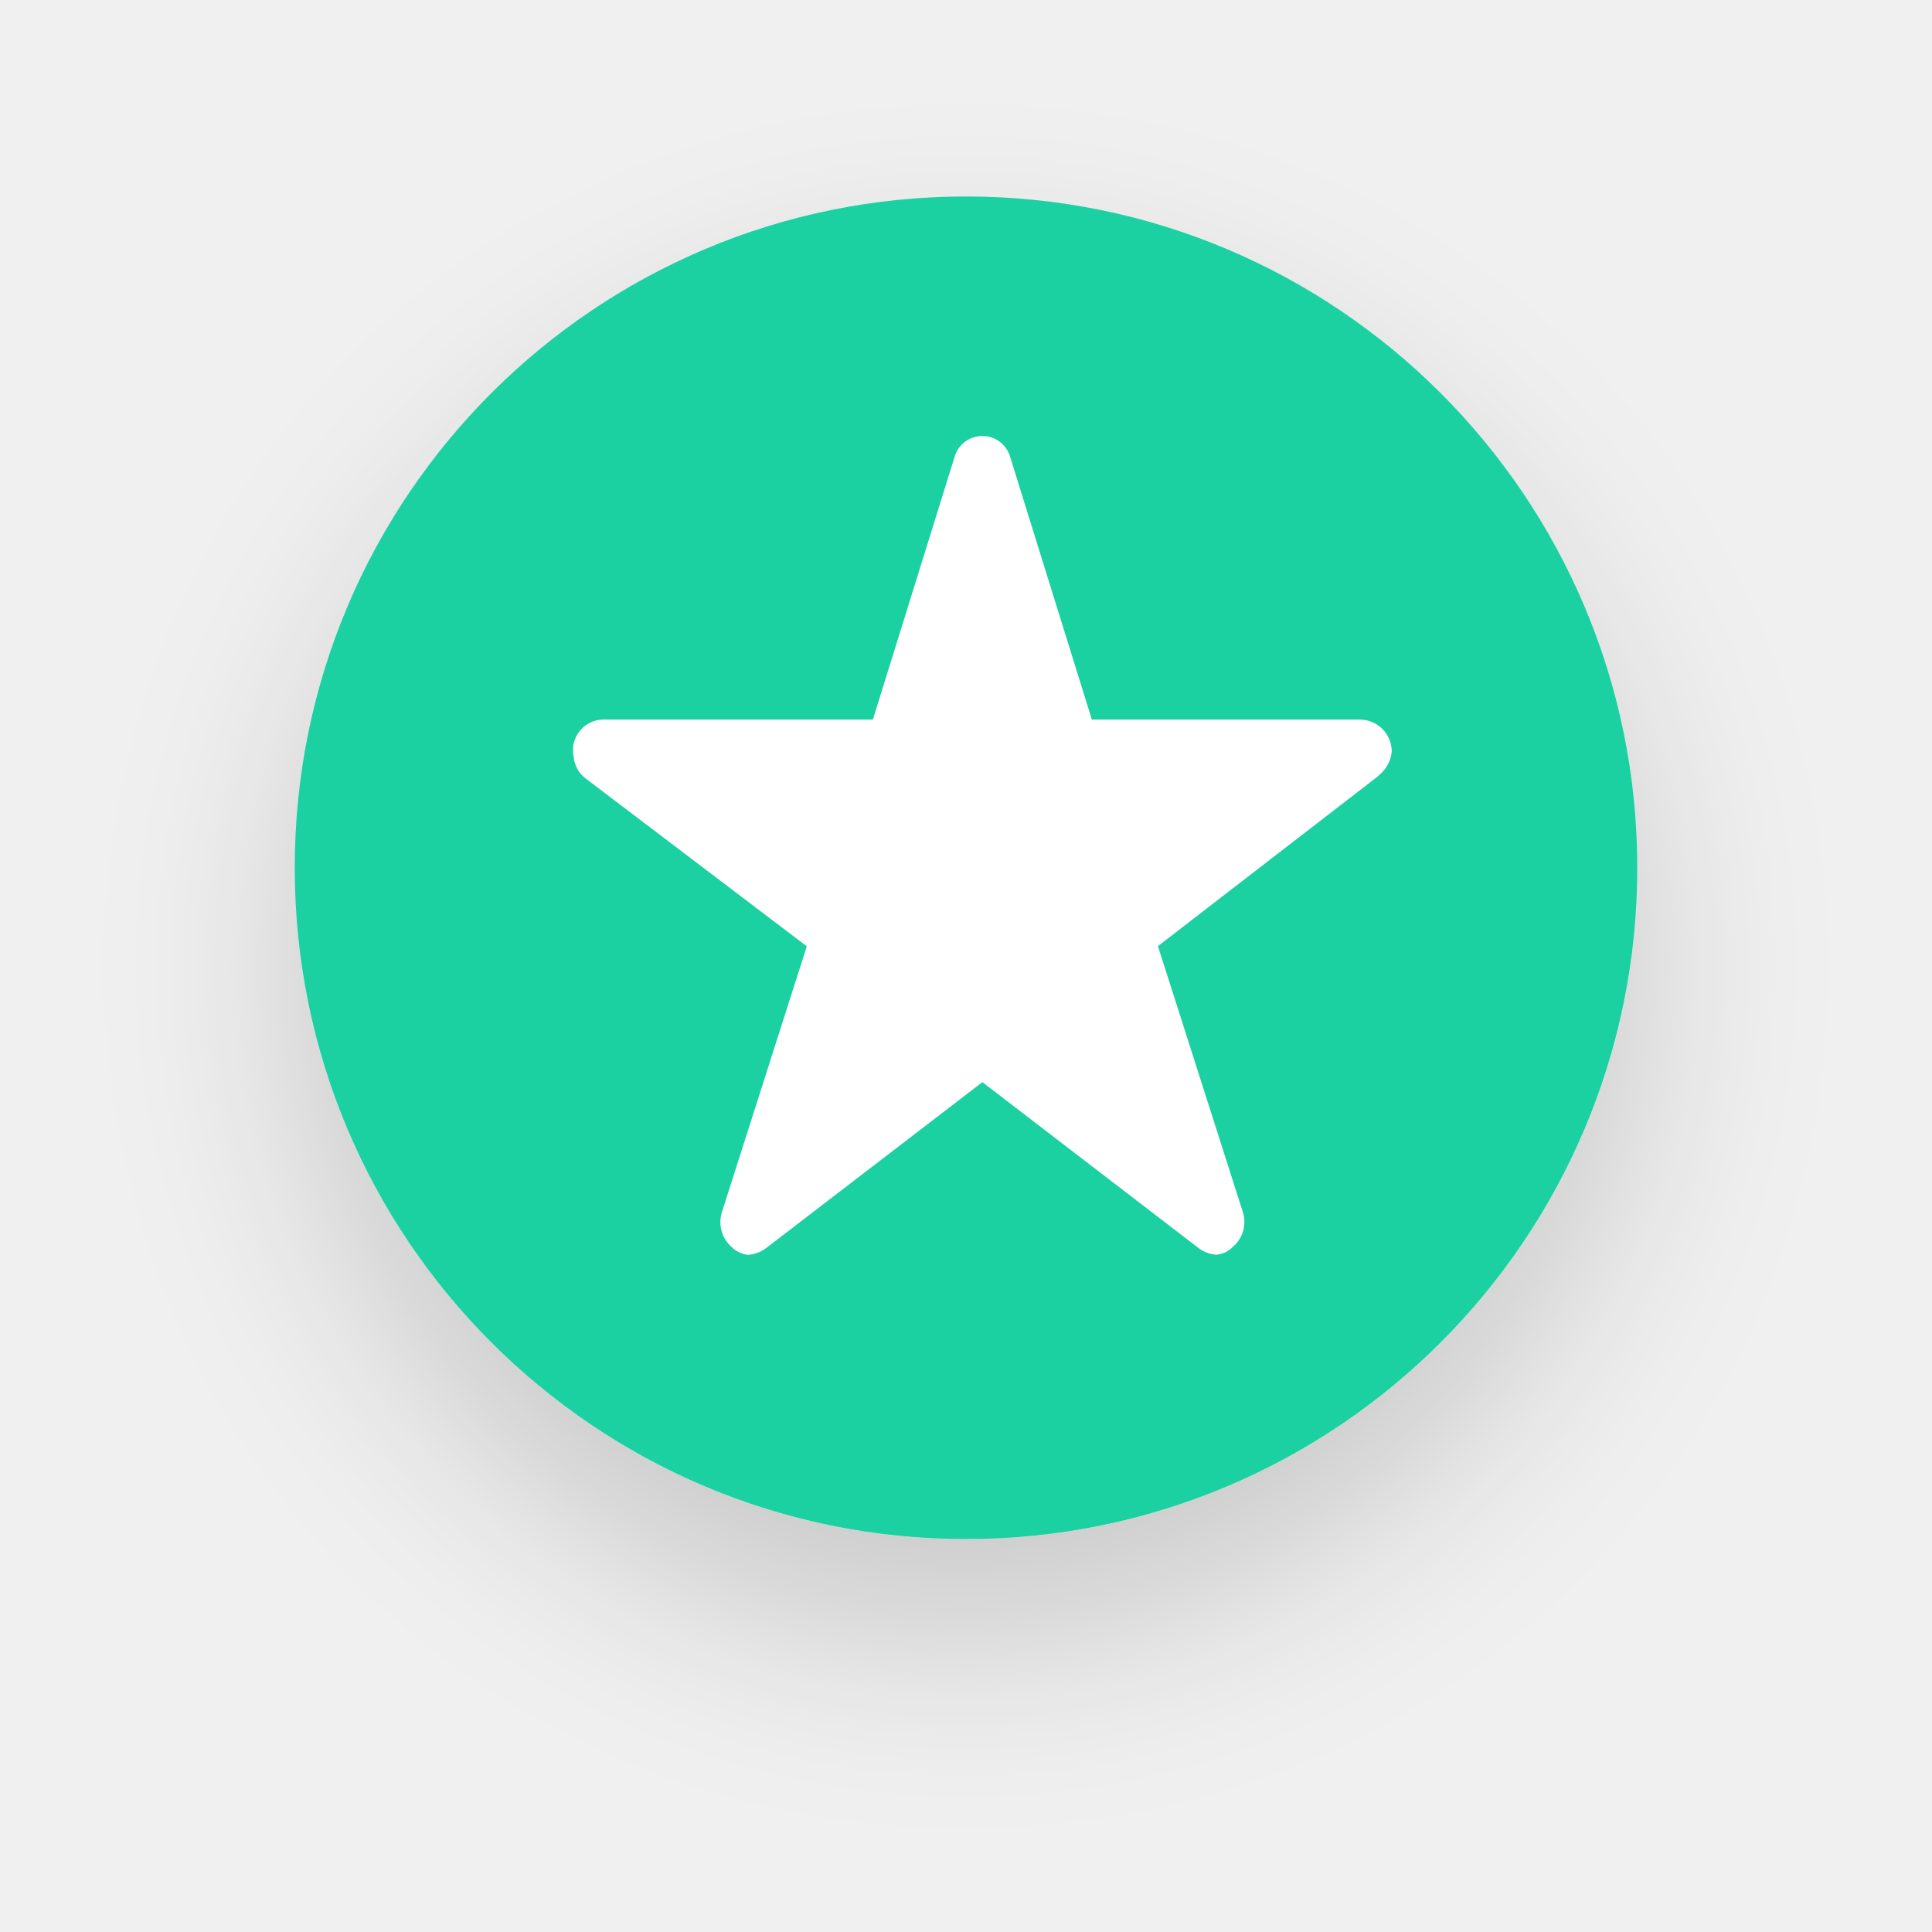
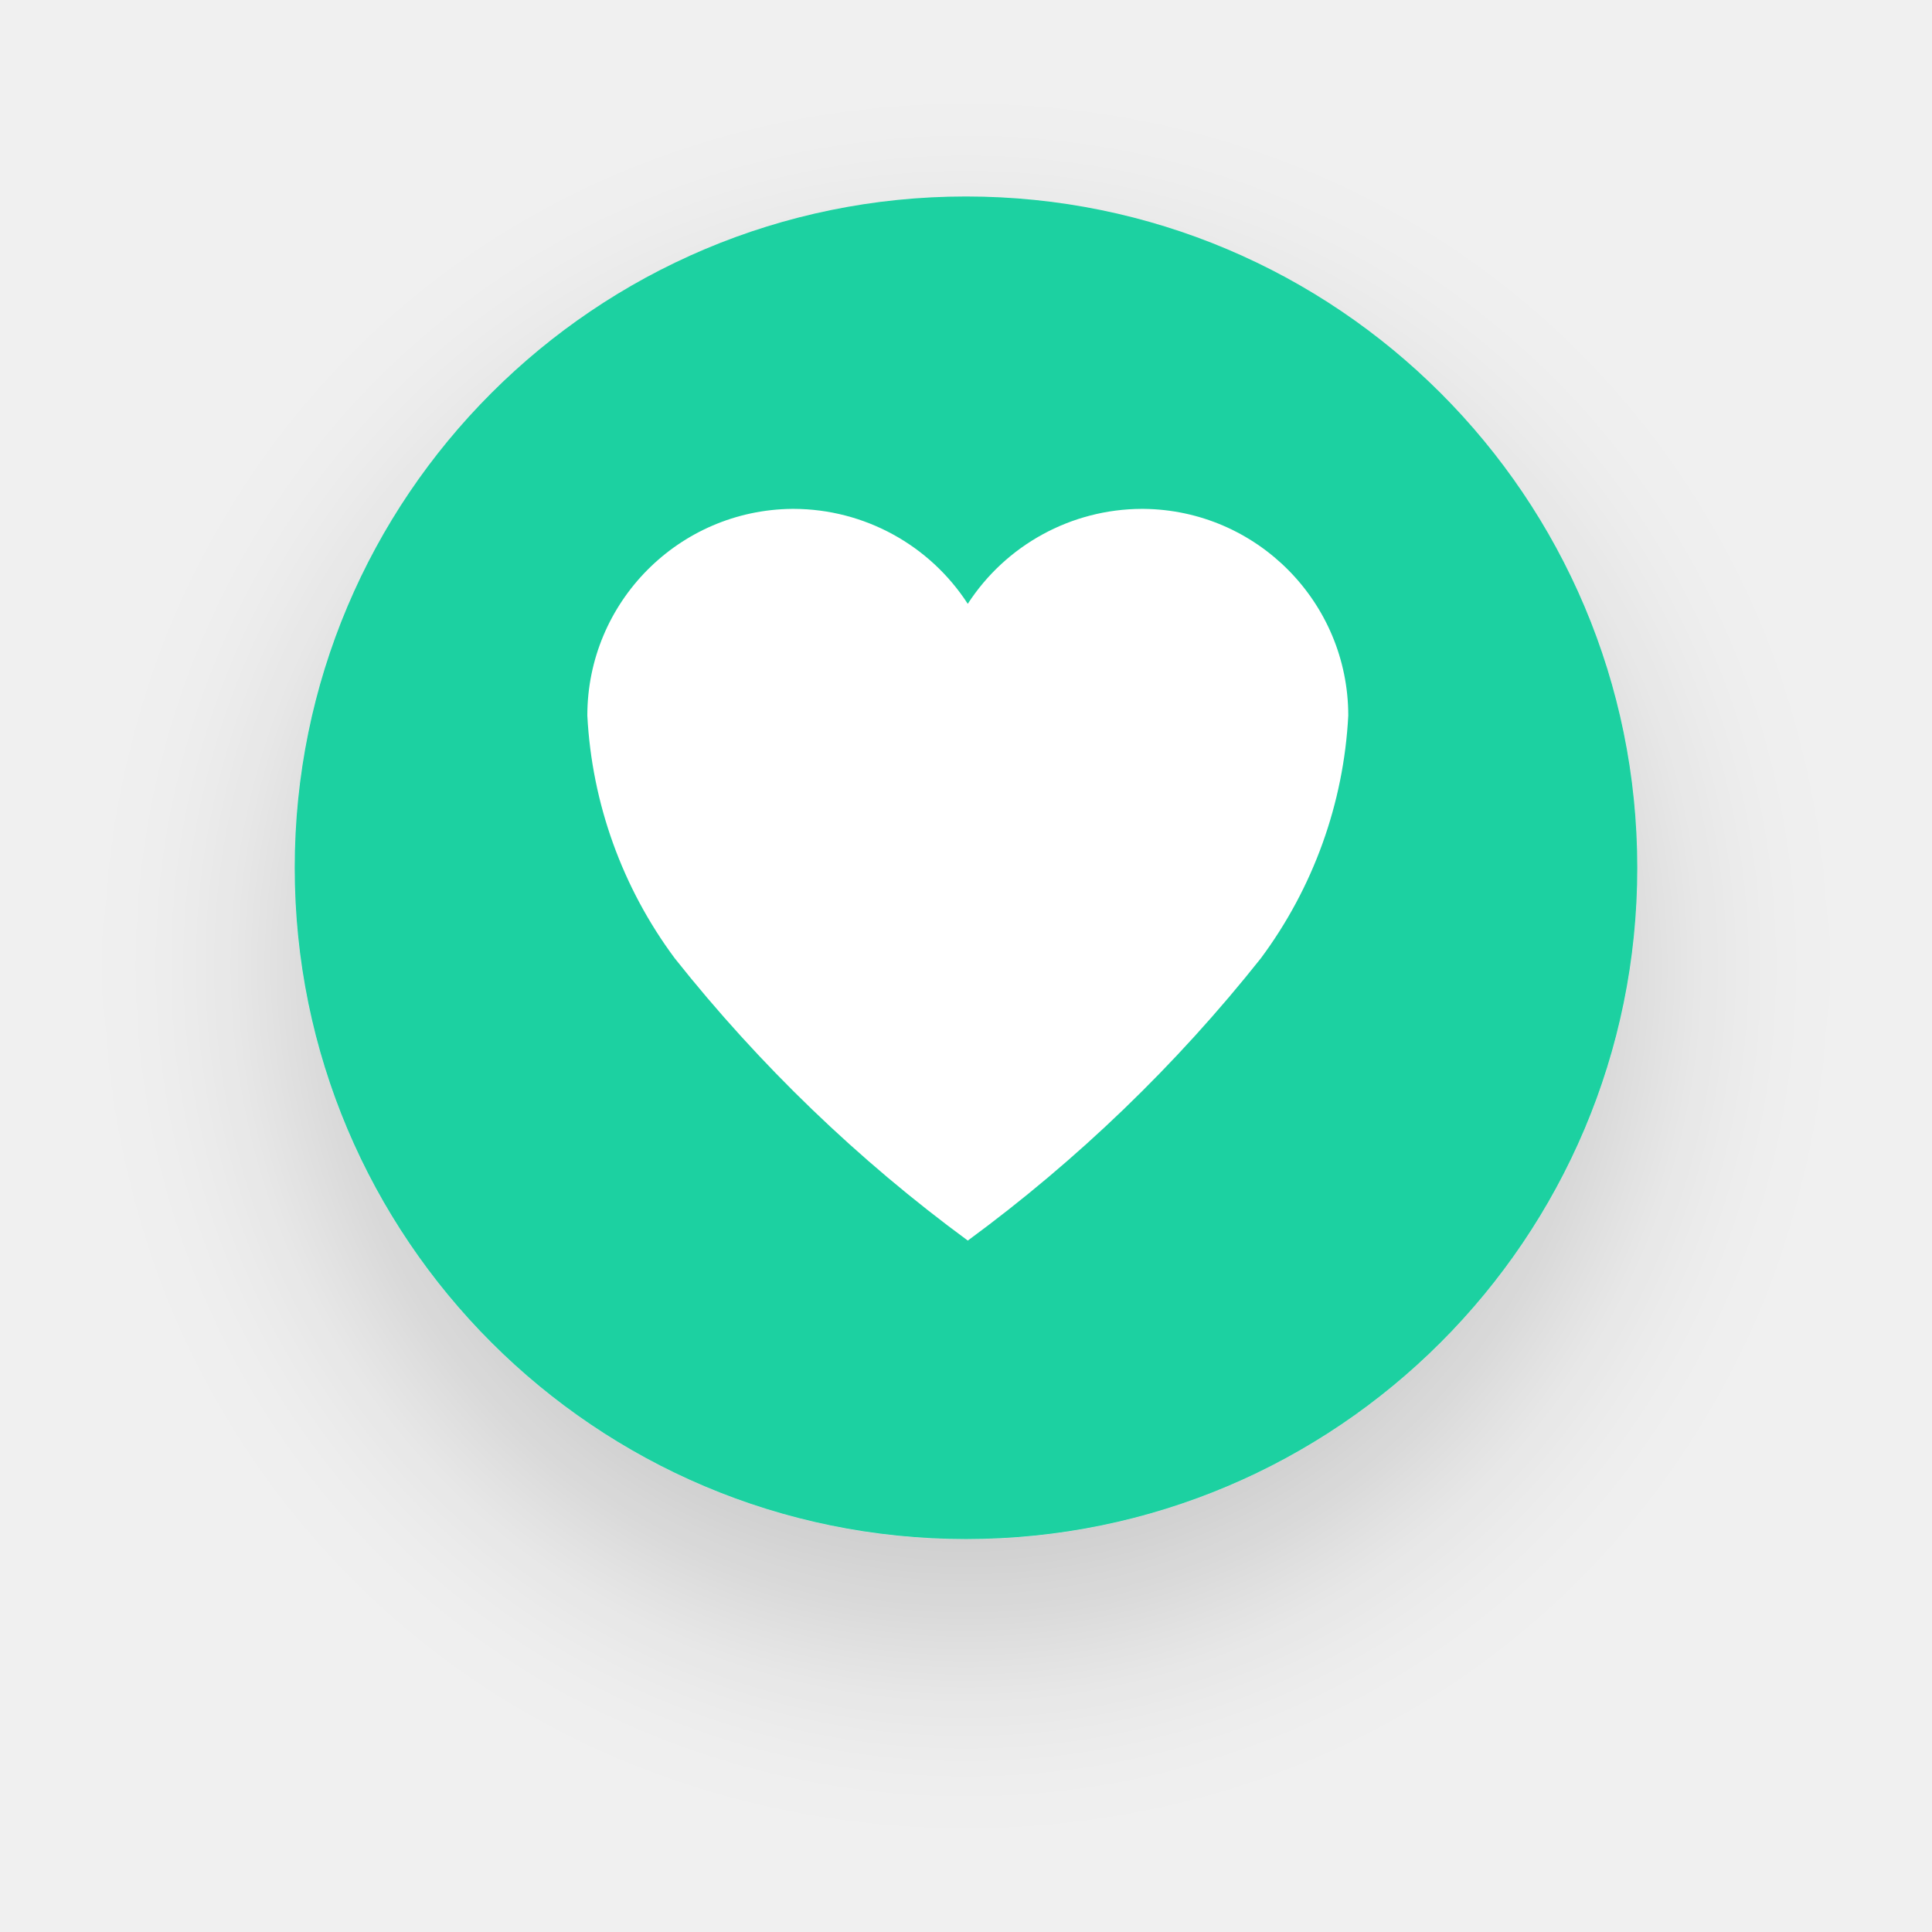
<svg xmlns="http://www.w3.org/2000/svg" width="59" height="59" viewBox="0 0 59 59">
  <defs>
    <filter id="Ellipse_154" x="0" y="0" width="59" height="59" filterUnits="userSpaceOnUse">
      <feOffset dy="3" input="SourceAlpha" />
      <feGaussianBlur stdDeviation="3" result="blur" />
      <feFlood flood-opacity="0.161" />
      <feComposite operator="in" in2="blur" />
      <feComposite in="SourceGraphic" />
    </filter>
  </defs>
  <g id="Group_40" data-name="Group 40" transform="translate(-43 -198)">
    <g transform="matrix(1, 0, 0, 1, 43, 198)" filter="url(#Ellipse_154)">
      <circle id="Ellipse_154-2" data-name="Ellipse 154" cx="20.5" cy="20.5" r="20.5" transform="translate(9 6)" fill="#1dd1a1" />
    </g>
-     <path id="Icon_ionic-ios-star" data-name="Icon ionic-ios-star" d="M26.3,12.029H18.093L15.6,4.012a.883.883,0,0,0-1.7,0l-2.494,8.017H3.143a.932.932,0,0,0-.893.962.759.759,0,0,0,.017.162.942.942,0,0,0,.374.679l6.747,5.12L6.8,27.059A1.009,1.009,0,0,0,7.1,28.141a.834.834,0,0,0,.5.234,1.046,1.046,0,0,0,.558-.216L14.75,23.1l6.585,5.054a1,1,0,0,0,.558.216.775.775,0,0,0,.5-.234,1,1,0,0,0,.307-1.082l-2.589-8.107L26.8,13.784l.162-.15a1.04,1.04,0,0,0,.29-.643A.979.979,0,0,0,26.3,12.029Z" transform="translate(58.25 207.946)" fill="#fff" />
+     <path id="Icon_ionic-ios-heart" data-name="Icon ionic-ios-heart" d="M20.357,3.938H20.3a6.356,6.356,0,0,0-5.307,2.9,6.356,6.356,0,0,0-5.307-2.9H9.632A6.316,6.316,0,0,0,3.375,10.25a13.6,13.6,0,0,0,2.67,7.413,46.794,46.794,0,0,0,8.949,8.62,46.794,46.794,0,0,0,8.949-8.62,13.6,13.6,0,0,0,2.67-7.413A6.316,6.316,0,0,0,20.357,3.938Z" transform="translate(57.561 209.602)" fill="#fff" />
  </g>
</svg>
